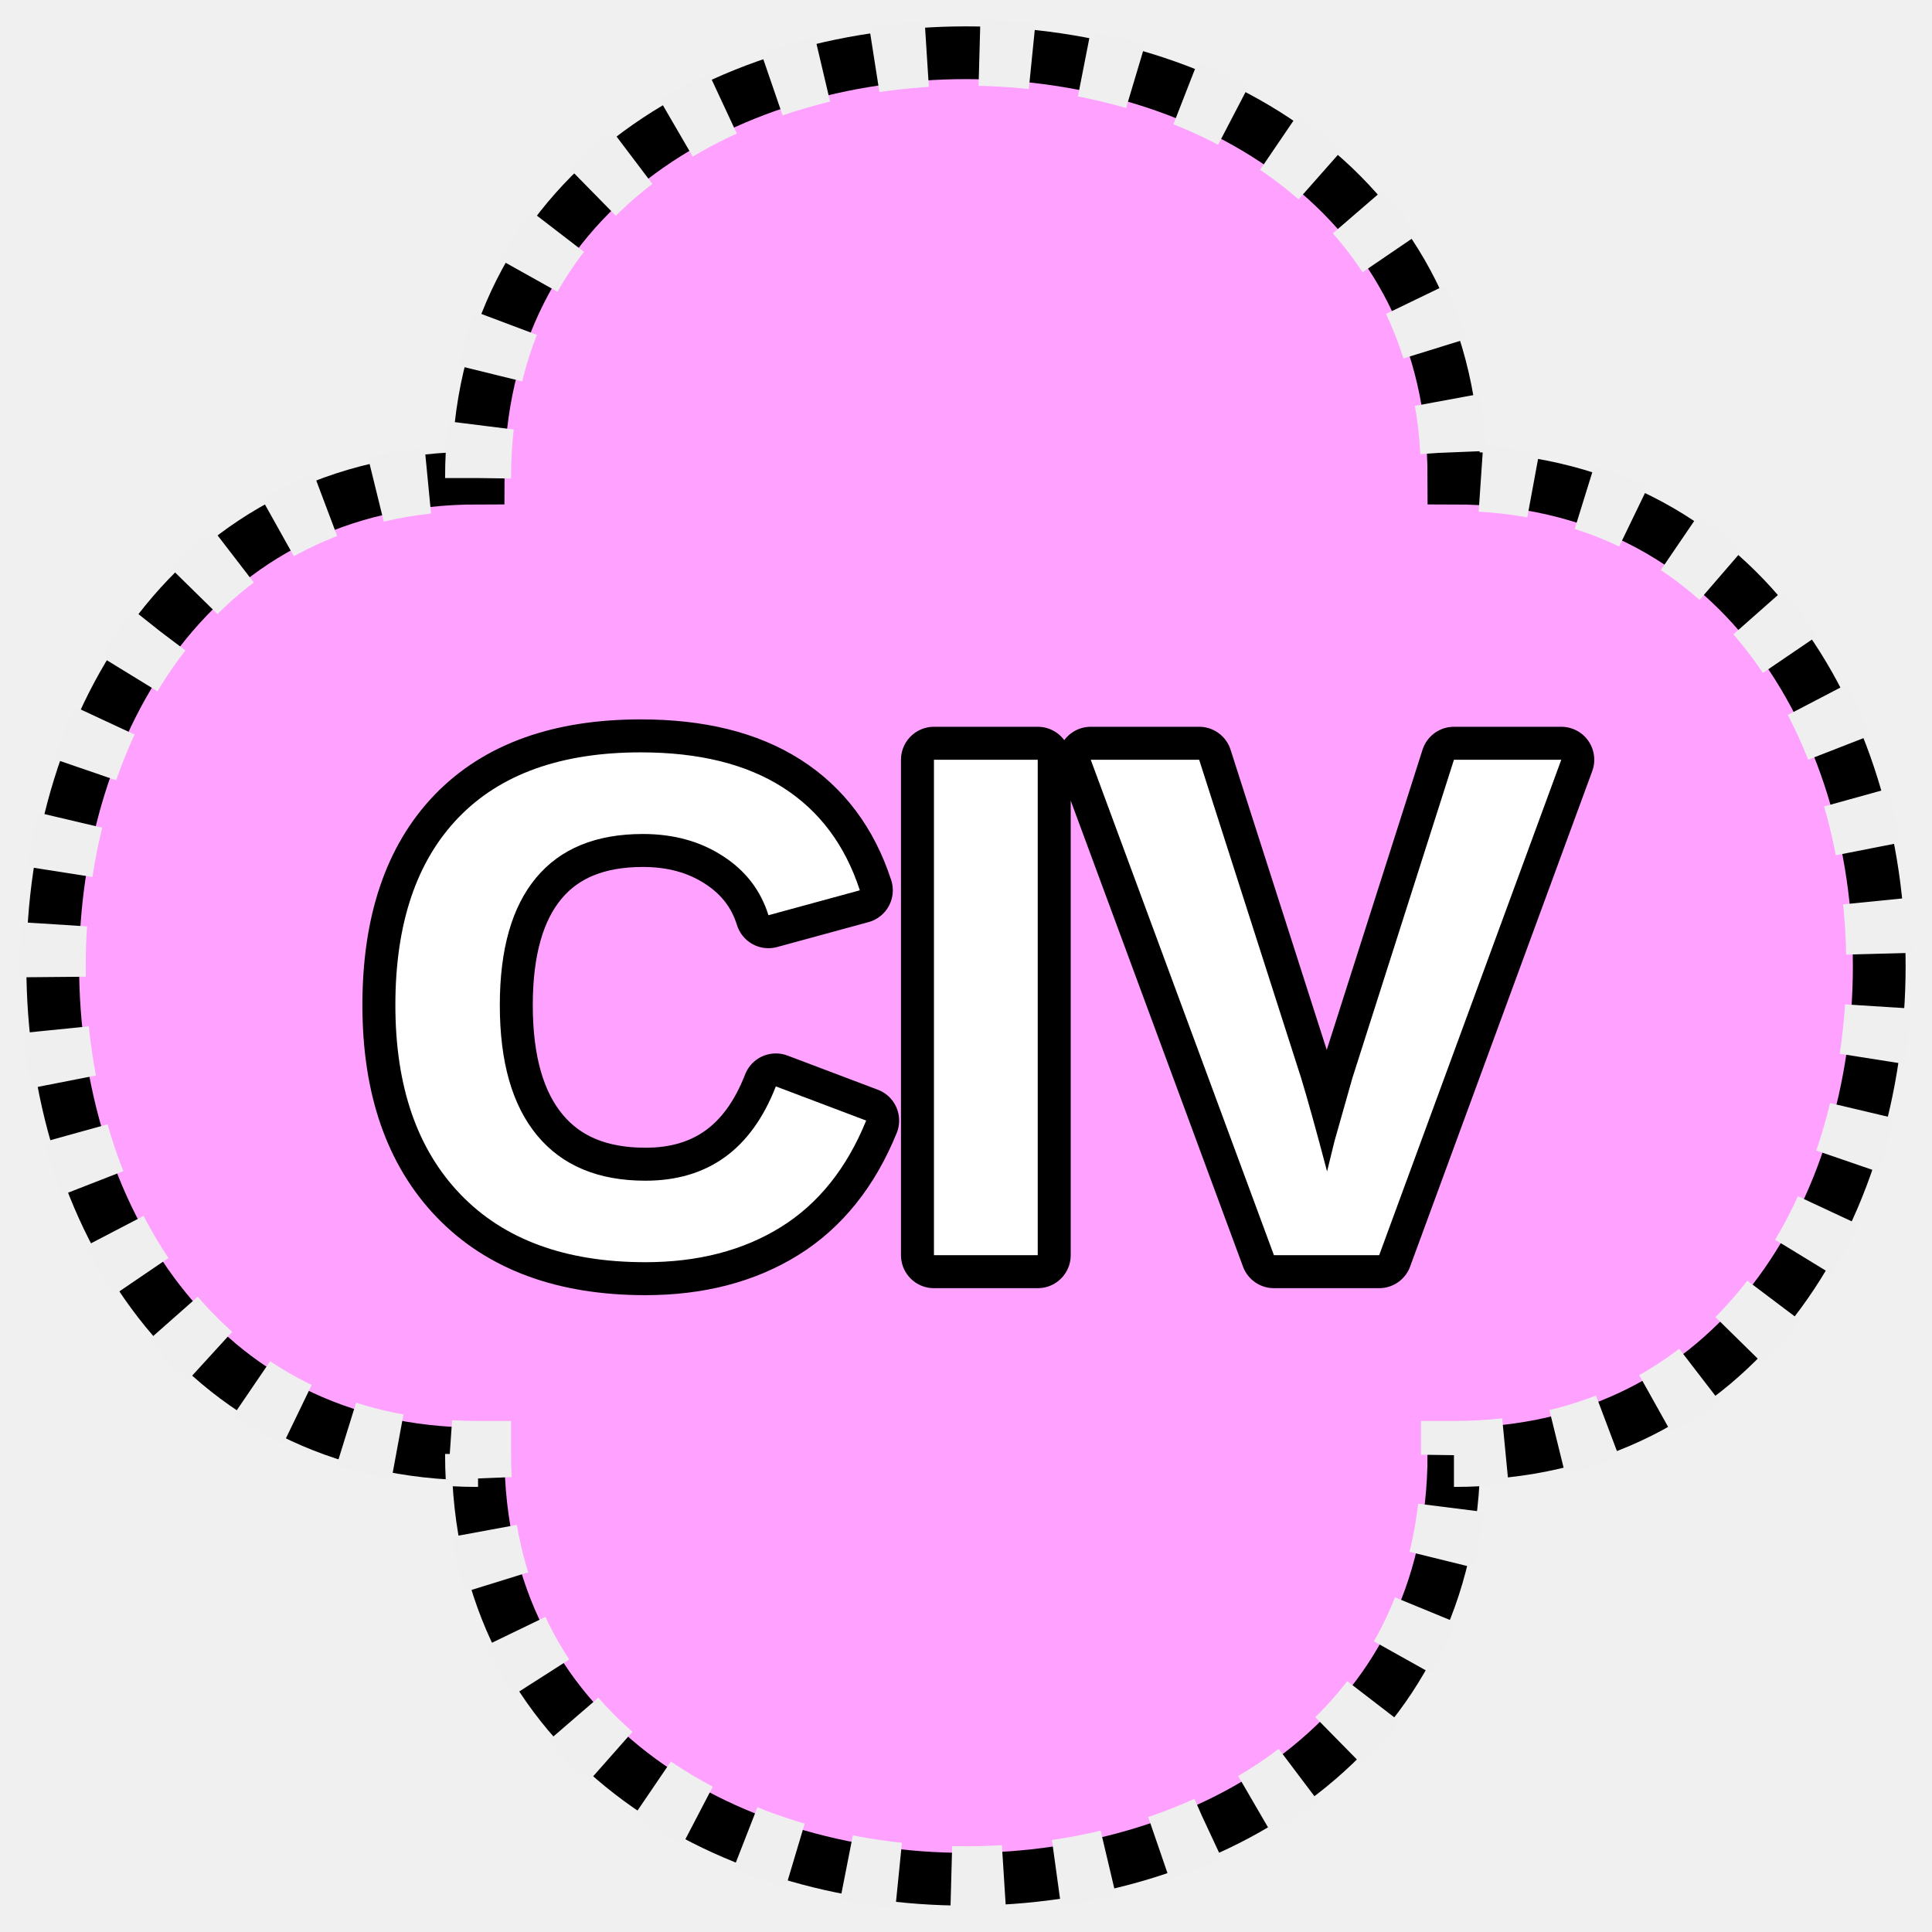
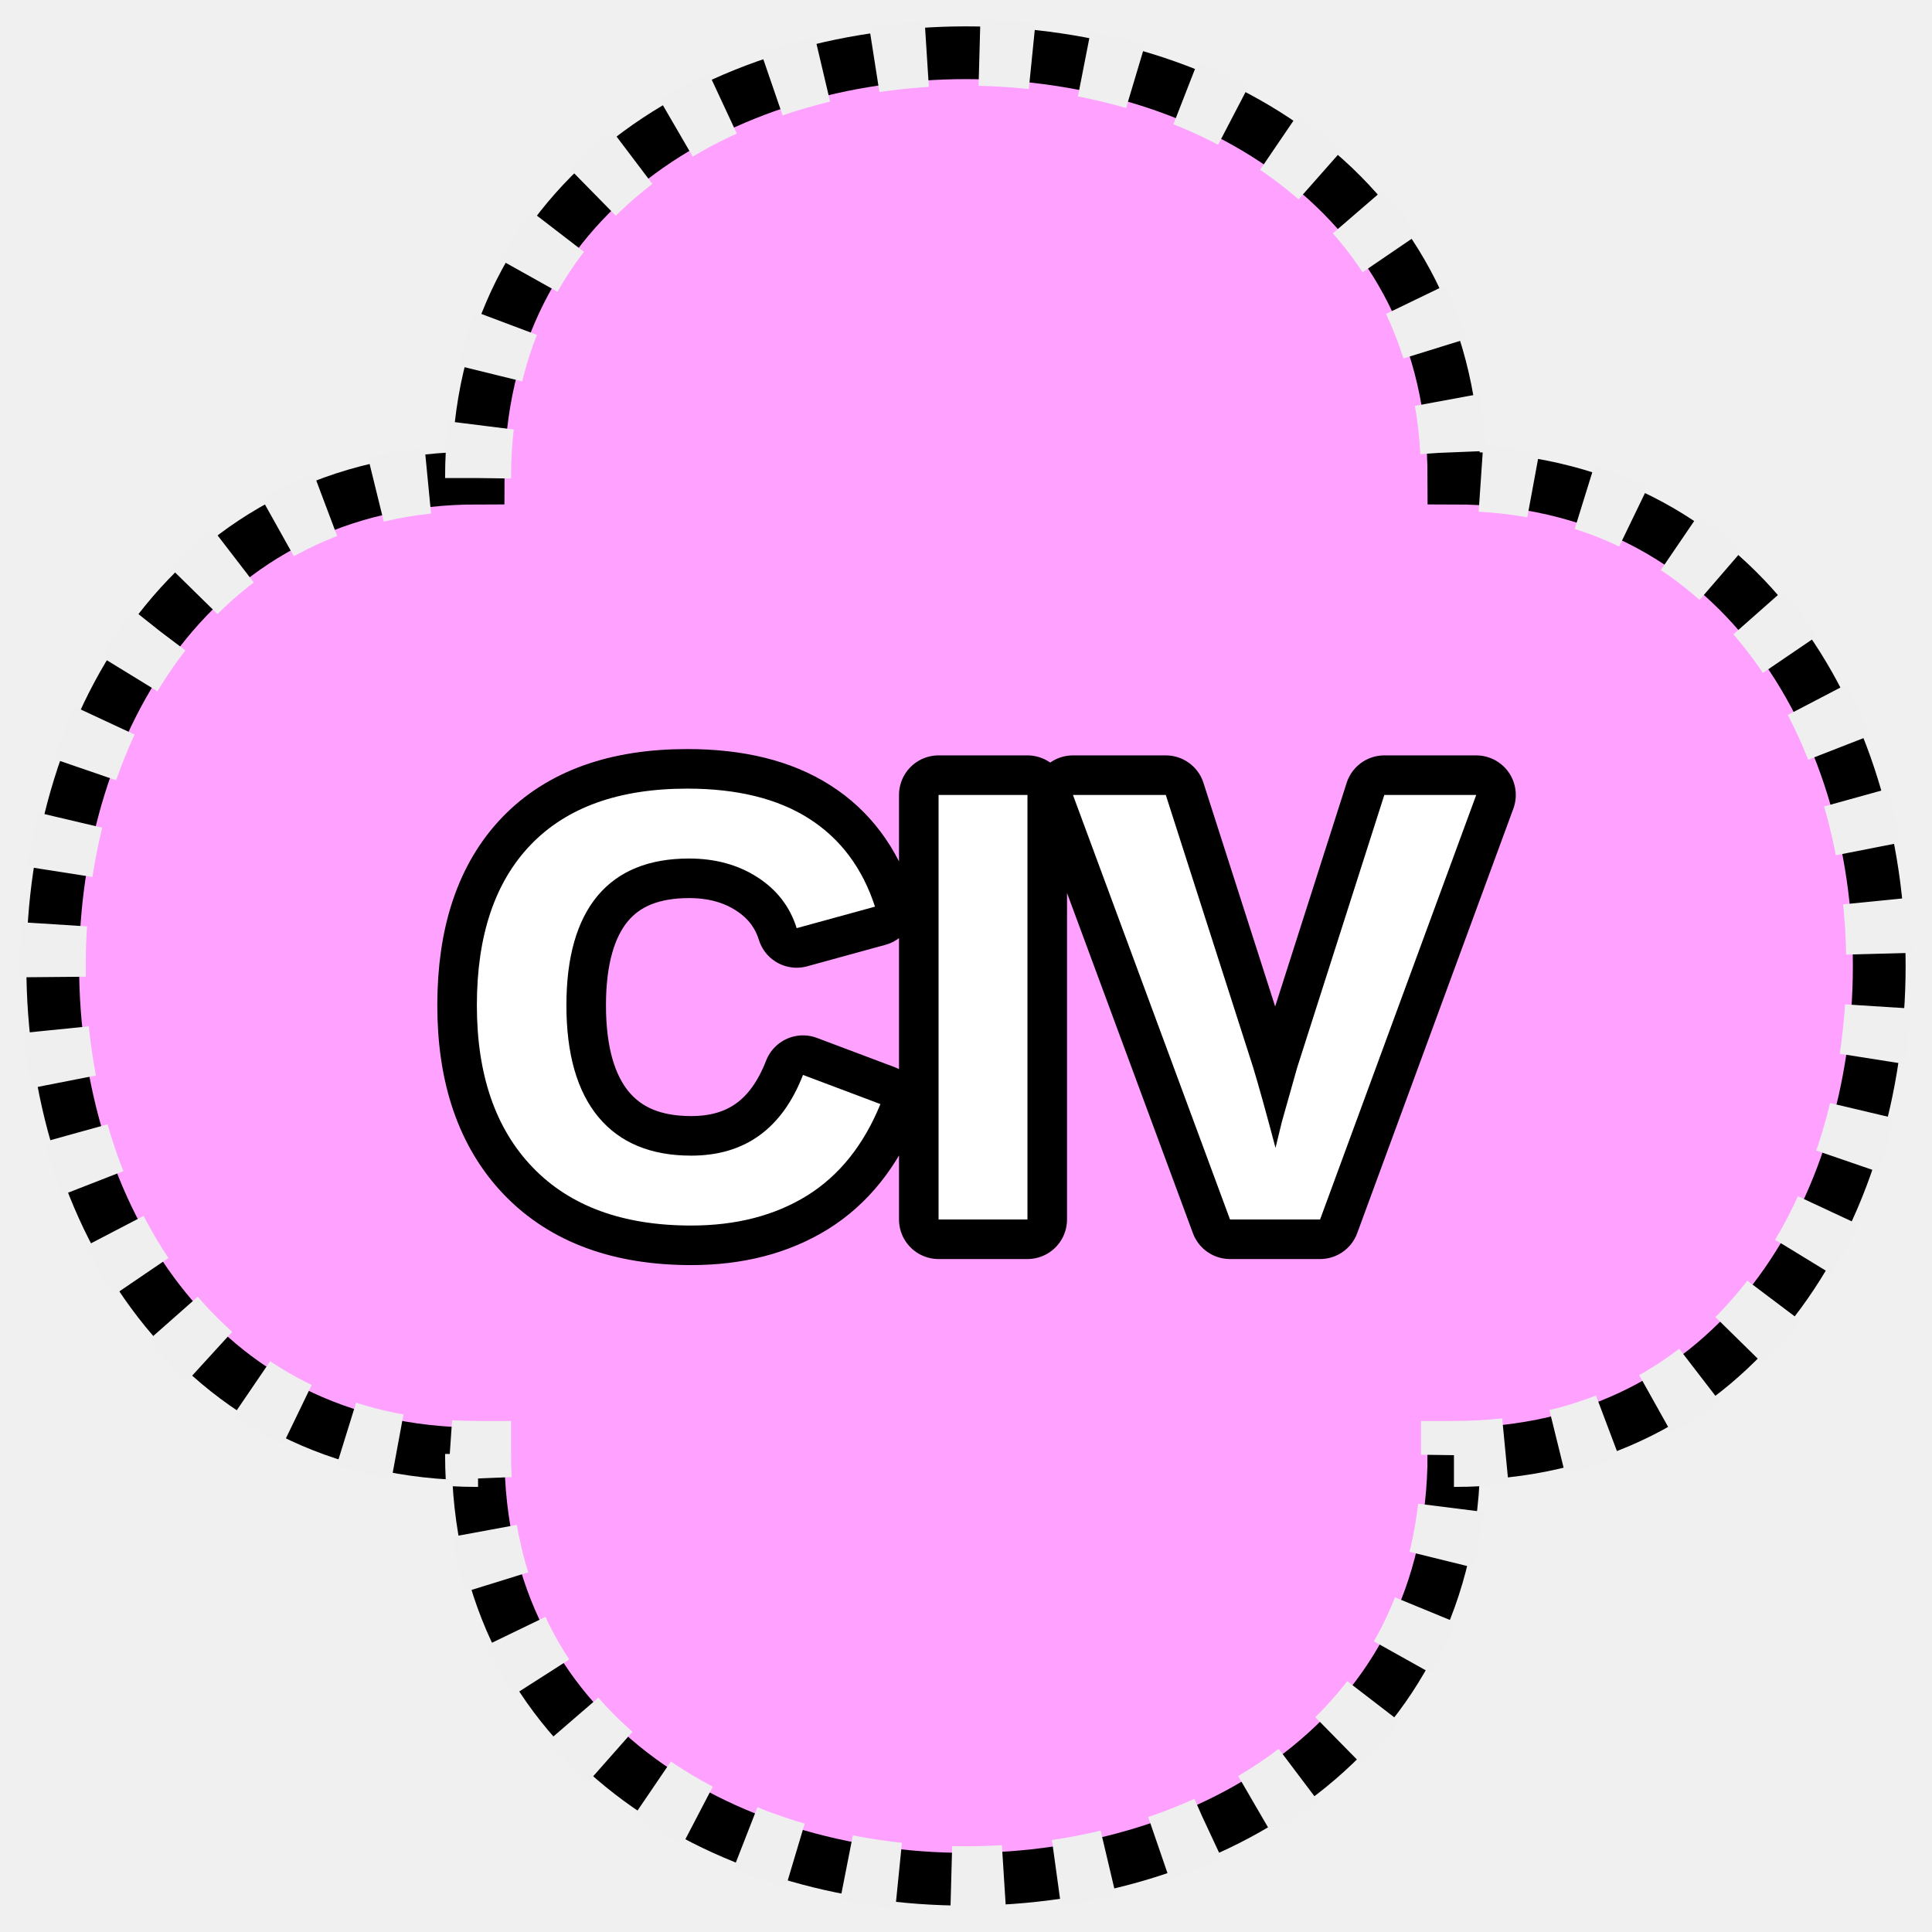
<svg xmlns="http://www.w3.org/2000/svg" version="1.2" baseProfile="tiny" width="51.275" height="51.275" viewBox="26.75 26.75 146.5 146.5">
  <path d="M63,63 C63,20 137,20 137,63 C180,63 180,137 137,137 C137,180 63,180 63,137 C20,137 20,63 63,63 Z" stroke-width="4" stroke="black" fill="rgb(255,161,255)" fill-opacity="1" />
  <path d="M63,63 C63,20 137,20 137,63 C180,63 180,137 137,137 C137,180 63,180 63,137 C20,137 20,63 63,63 Z" stroke-width="5" stroke-dasharray="4,4" stroke="rgb(239, 239, 239)" fill="none" />
  <g>
-     <path d="M75.69 116.28L75.69 116.28Q82.80 116.28 85.58 109.13L85.58 109.13L92.43 111.72Q90.22 117.16 85.94 119.81Q81.66 122.46 75.69 122.46L75.69 122.46Q66.62 122.46 61.68 117.33Q56.73 112.20 56.73 102.97L56.73 102.97Q56.73 93.72 61.50 88.76Q66.27 83.80 75.34 83.80L75.34 83.80Q81.95 83.80 86.11 86.46Q90.27 89.11 91.95 94.26L91.95 94.26L85.02 96.15Q84.14 93.32 81.56 91.66Q78.99 89.99 75.50 89.99L75.50 89.99Q70.17 89.99 67.41 93.30Q64.65 96.60 64.65 102.97L64.65 102.97Q64.65 109.45 67.49 112.86Q70.33 116.28 75.69 116.28ZM105.44 121.93L97.57 121.93L97.57 84.36L105.44 84.36L105.44 121.93ZM145.14 84.36L131.33 121.93L123.35 121.93L109.46 84.36L117.68 84.36L125.41 108.49Q126.13 110.84 127.38 115.58L127.38 115.58L127.94 113.29L129.30 108.49L137.00 84.36L145.14 84.36Z" fill="none" stroke="black" stroke-width="5" stroke-linejoin="round" />
-     <path d="M75.69 116.28L75.69 116.28Q82.80 116.28 85.58 109.13L85.58 109.13L92.43 111.72Q90.22 117.16 85.94 119.81Q81.66 122.46 75.69 122.46L75.69 122.46Q66.62 122.46 61.68 117.33Q56.73 112.20 56.73 102.97L56.73 102.97Q56.73 93.72 61.50 88.76Q66.27 83.80 75.34 83.80L75.34 83.80Q81.95 83.80 86.11 86.46Q90.27 89.11 91.95 94.26L91.95 94.26L85.02 96.15Q84.14 93.32 81.56 91.66Q78.99 89.99 75.50 89.99L75.50 89.99Q70.17 89.99 67.41 93.30Q64.65 96.60 64.65 102.97L64.65 102.97Q64.65 109.45 67.49 112.86Q70.33 116.28 75.69 116.28ZM105.44 121.93L97.57 121.93L97.57 84.36L105.44 84.36L105.44 121.93ZM145.14 84.36L131.33 121.93L123.35 121.93L109.46 84.36L117.68 84.36L125.41 108.49Q126.13 110.84 127.38 115.58L127.38 115.58L127.94 113.29L129.30 108.49L137.00 84.36L145.14 84.36Z" stroke="none" fill="white" />
+     <path d="M79.16 114.38L79.16 114.38Q85.26 114.38 87.64 108.26L87.64 108.26L93.51 110.47Q91.61 115.13 87.95 117.41Q84.28 119.68 79.16 119.68L79.16 119.68Q71.39 119.68 67.15 115.28Q62.91 110.88 62.91 102.98L62.91 102.98Q62.91 95.05 67.00 90.80Q71.09 86.55 78.86 86.55L78.86 86.55Q84.53 86.55 88.09 88.82Q91.66 91.09 93.10 95.50L93.10 95.50L87.16 97.13Q86.40 94.70 84.20 93.28Q81.99 91.85 79.00 91.85L79.00 91.85Q74.43 91.85 72.06 94.68Q69.70 97.52 69.70 102.98L69.70 102.98Q69.70 108.53 72.13 111.46Q74.57 114.38 79.16 114.38ZM104.66 119.22L97.92 119.22L97.92 87.03L104.66 87.03L104.66 119.22ZM138.69 87.03L126.85 119.22L120.02 119.22L108.11 87.03L115.15 87.03L121.78 107.71Q122.39 109.72 123.47 113.79L123.47 113.79L123.95 111.82L125.11 107.71L131.72 87.03L138.69 87.03Z" fill="none" stroke="black" stroke-width="6" stroke-linejoin="round" />
+     <path d="M79.16 114.38L79.16 114.38Q85.26 114.38 87.64 108.26L87.64 108.26L93.51 110.47Q91.61 115.13 87.95 117.41Q84.28 119.68 79.16 119.68L79.16 119.68Q71.39 119.68 67.15 115.28Q62.91 110.88 62.91 102.98L62.91 102.98Q62.91 95.05 67.00 90.80Q71.09 86.55 78.86 86.55L78.86 86.55Q84.53 86.55 88.09 88.82Q91.66 91.09 93.10 95.50L93.10 95.50L87.16 97.13Q86.40 94.70 84.20 93.28Q81.99 91.85 79.00 91.85L79.00 91.85Q74.43 91.85 72.06 94.68Q69.70 97.52 69.70 102.98L69.70 102.98Q69.70 108.53 72.13 111.46Q74.57 114.38 79.16 114.38ZM104.66 119.22L97.92 119.22L97.92 87.03L104.66 87.03L104.66 119.22ZM138.69 87.03L126.85 119.22L120.02 119.22L108.11 87.03L115.15 87.03L121.78 107.71Q122.39 109.72 123.47 113.79L123.47 113.79L123.95 111.82L125.11 107.71L131.72 87.03L138.69 87.03Z" stroke="none" fill="white" />
  </g>
</svg>
